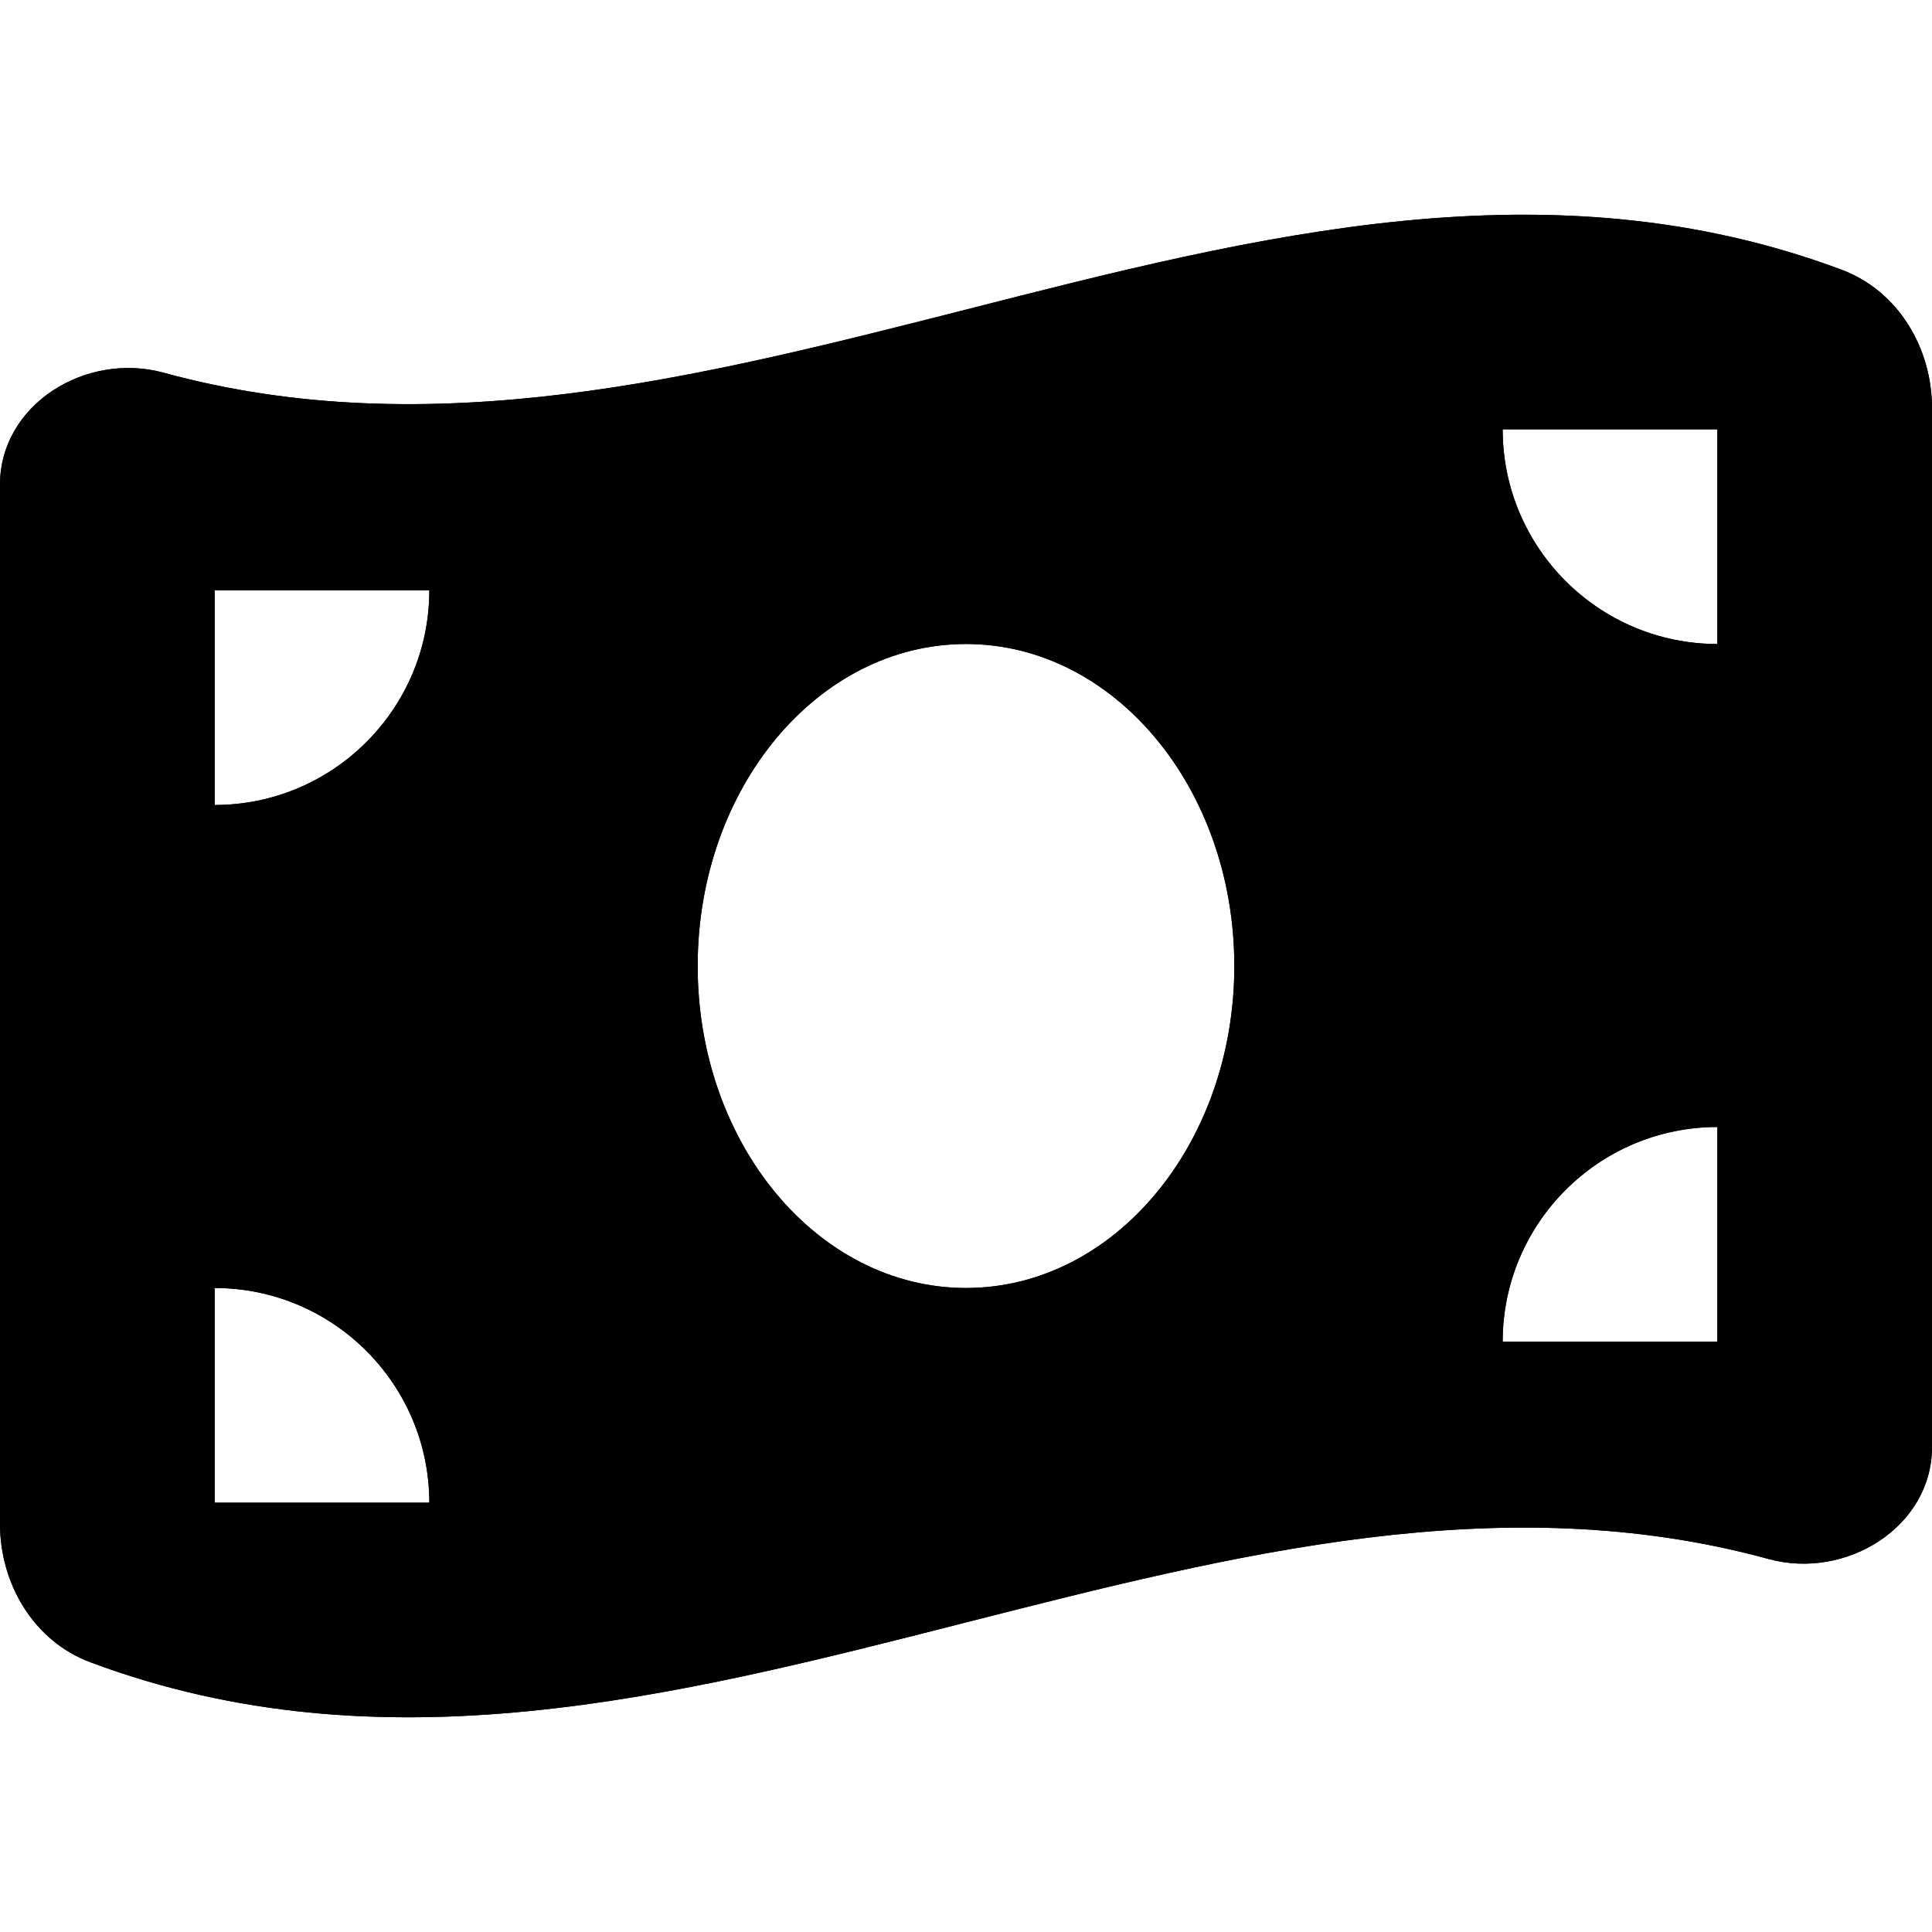
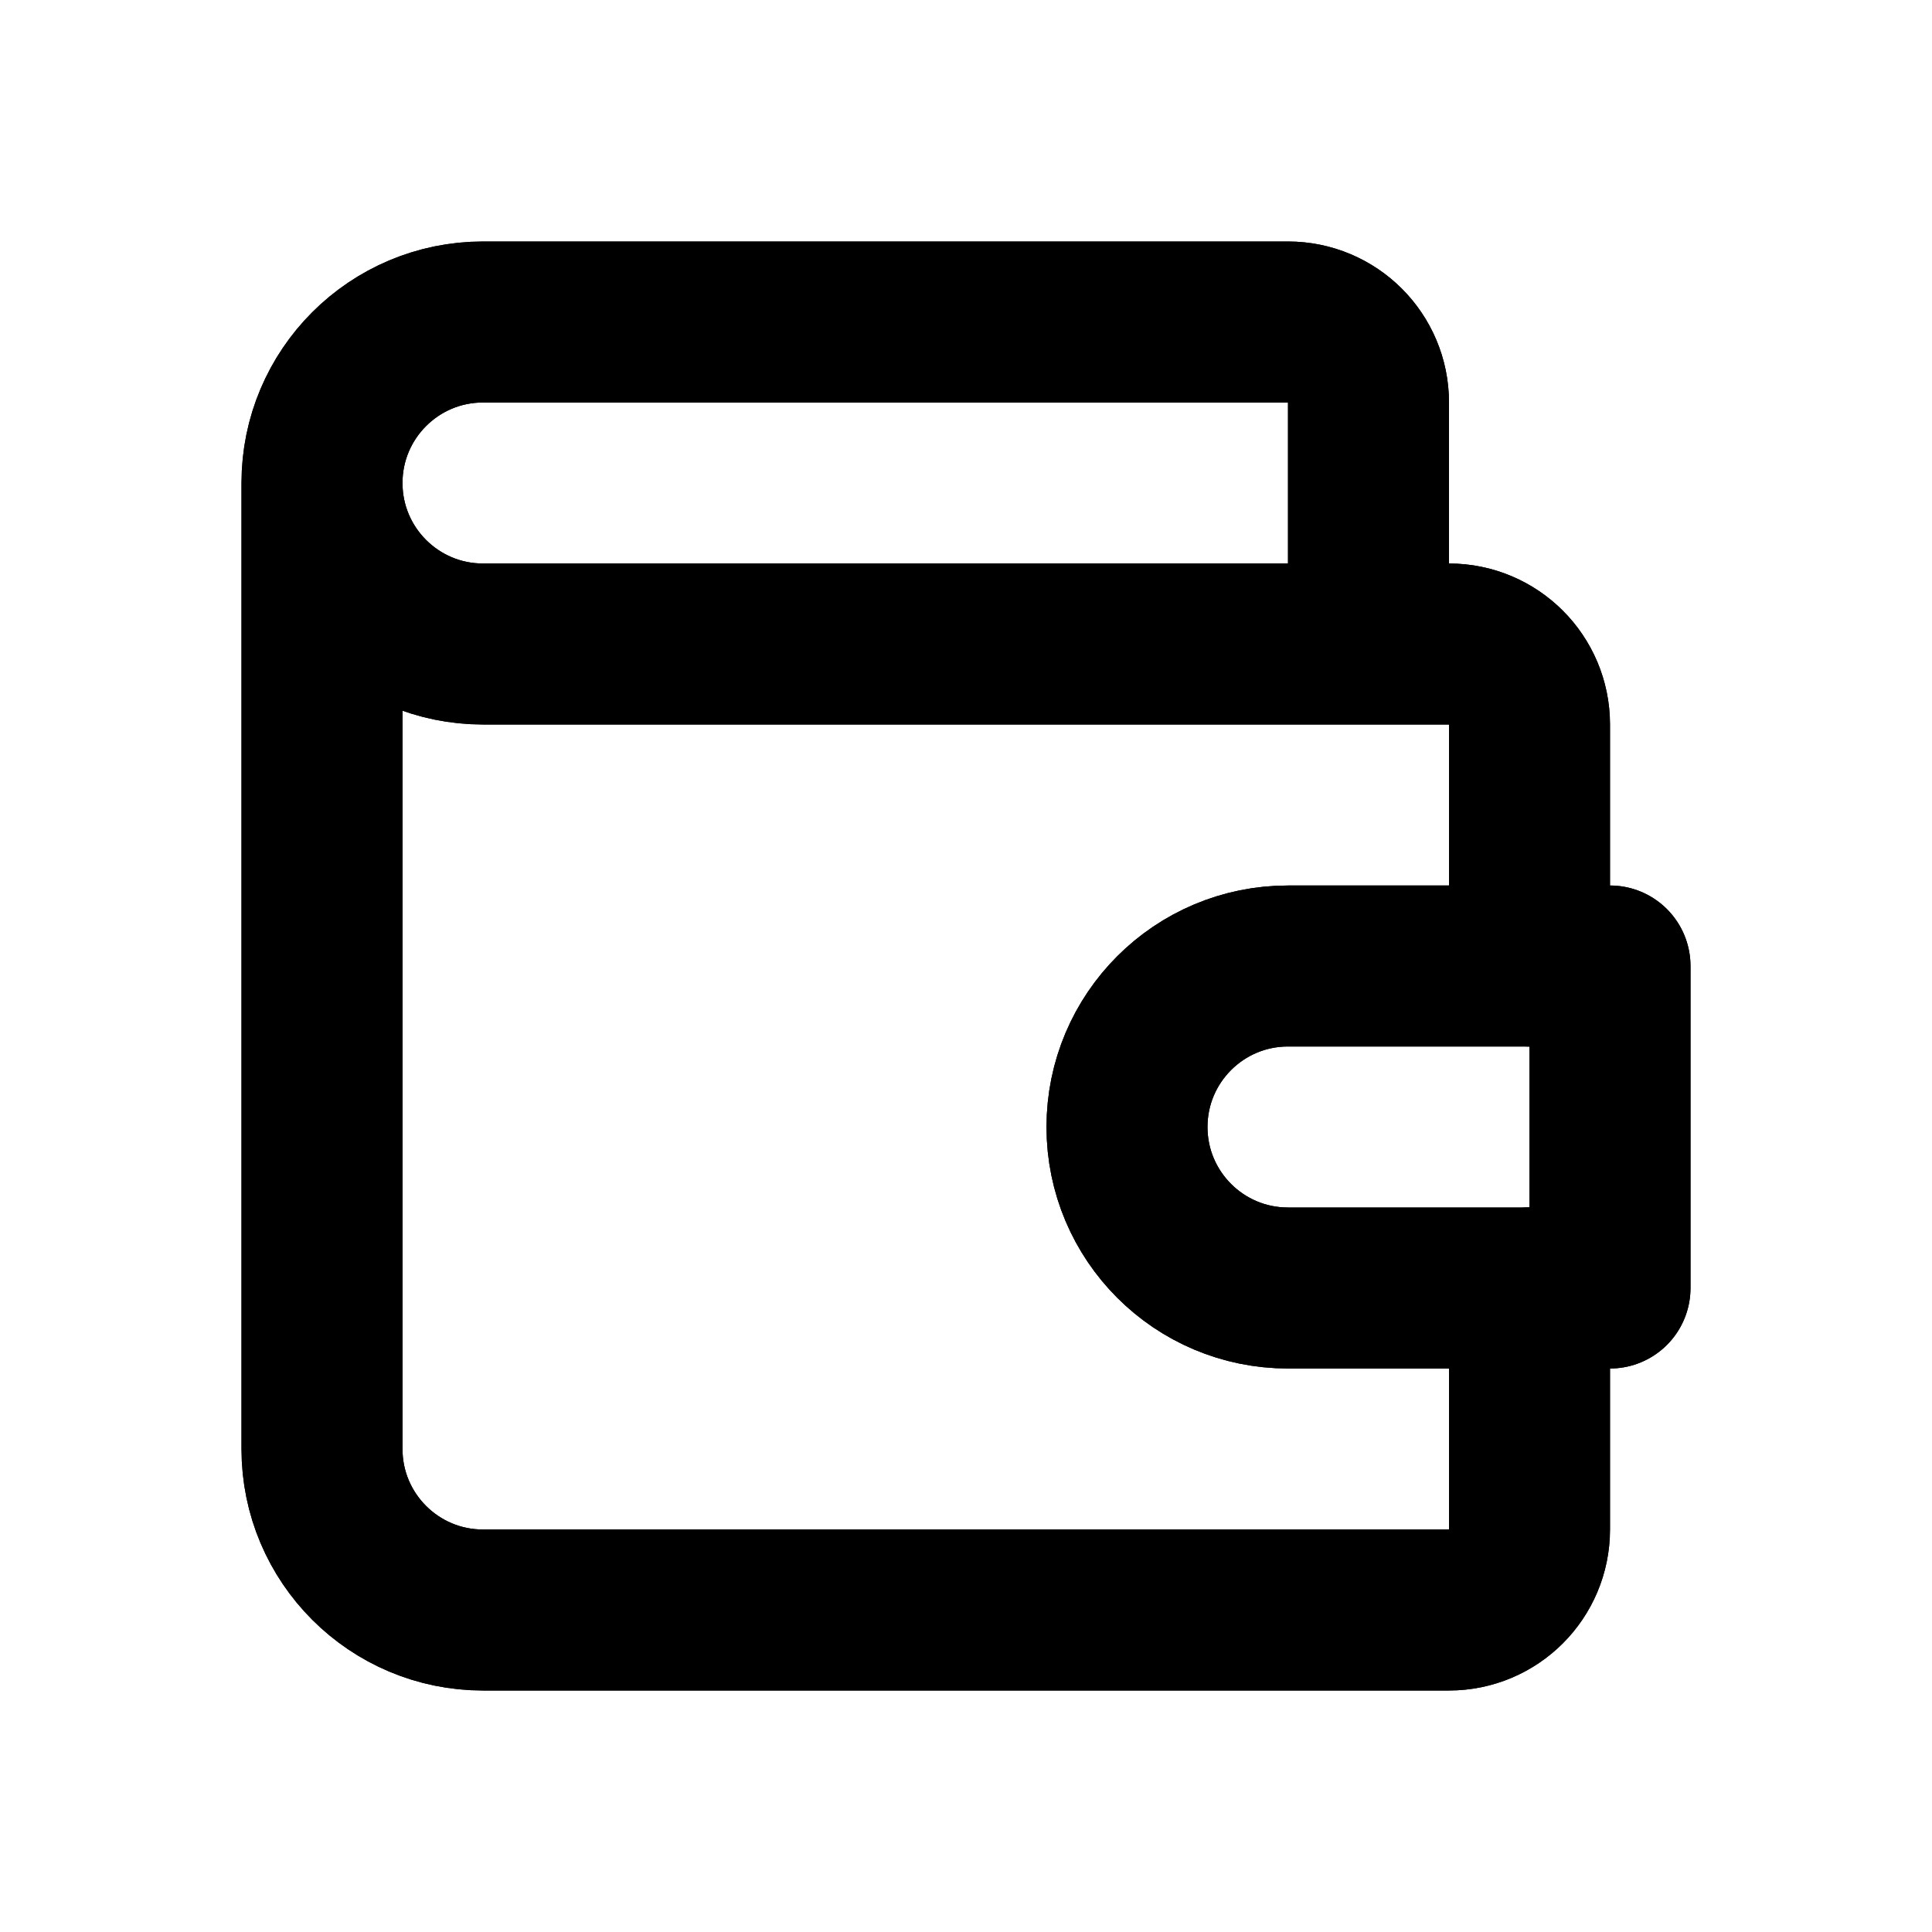
- <svg viewBox="0 0 576 512" fill="currentColor" height="1em" width="1em">
-   <path class="light_border" d="M0 112.5v309.8c0 18 10.1 35 27 41.3 87 32.5 174 10.3 261-11.9 79.8-20.3 159.6-40.7 239.3-18.9 23 6.3 48.7-9.5 48.7-33.4V89.7c0-18-10.1-35-27-41.3-87-32.5-174-10.3-261 11.9-79.8 20.3-159.6 40.6-239.3 18.8C25.6 72.8 0 88.6 0 112.5zM288 352c-44.2 0-80-43-80-96s35.8-96 80-96 80 43 80 96-35.8 96-80 96zm-224 0c35.3 0 64 28.7 64 64H64v-64zm64-208c0 35.3-28.7 64-64 64v-64h64zm384 160v64h-64c0-35.3 28.7-64 64-64zM448 96h64v64c-35.3 0-64-28.7-64-64z" />
-   <path class="dark_border" d="M0 112.5v309.8c0 18 10.1 35 27 41.3 87 32.5 174 10.3 261-11.9 79.8-20.3 159.6-40.7 239.3-18.9 23 6.3 48.7-9.5 48.7-33.4V89.7c0-18-10.1-35-27-41.3-87-32.5-174-10.3-261 11.9-79.8 20.3-159.6 40.6-239.3 18.8C25.6 72.8 0 88.6 0 112.5zM288 352c-44.2 0-80-43-80-96s35.8-96 80-96 80 43 80 96-35.8 96-80 96zm-224 0c35.3 0 64 28.7 64 64H64v-64zm64-208c0 35.3-28.7 64-64 64v-64h64zm384 160v64h-64c0-35.3 28.7-64 64-64zM448 96h64v64c-35.3 0-64-28.7-64-64z" />
+ <svg xmlns="http://www.w3.org/2000/svg" class="icon icon-tabler icon-tabler-wallet" width="24" height="24" viewBox="0 0 24 24" stroke-width="2" stroke="currentColor" fill="none" stroke-linecap="round" stroke-linejoin="round">
+   <path stroke="none" d="M0 0h24v24H0z" fill="none" />
+   <path class="light_border" d="M17 8v-3a1 1 0 0 0 -1 -1h-10a2 2 0 0 0 0 4h12a1 1 0 0 1 1 1v3m0 4v3a1 1 0 0 1 -1 1h-12a2 2 0 0 1 -2 -2v-12" />
+   <path class="light_border" d="M20 12v4h-4a2 2 0 0 1 0 -4h4" />
+   <path class="dark_border" d="M17 8v-3a1 1 0 0 0 -1 -1h-10a2 2 0 0 0 0 4h12a1 1 0 0 1 1 1v3m0 4v3a1 1 0 0 1 -1 1h-12a2 2 0 0 1 -2 -2v-12" />
+   <path class="dark_border" d="M20 12v4h-4a2 2 0 0 1 0 -4h4" />
</svg>
